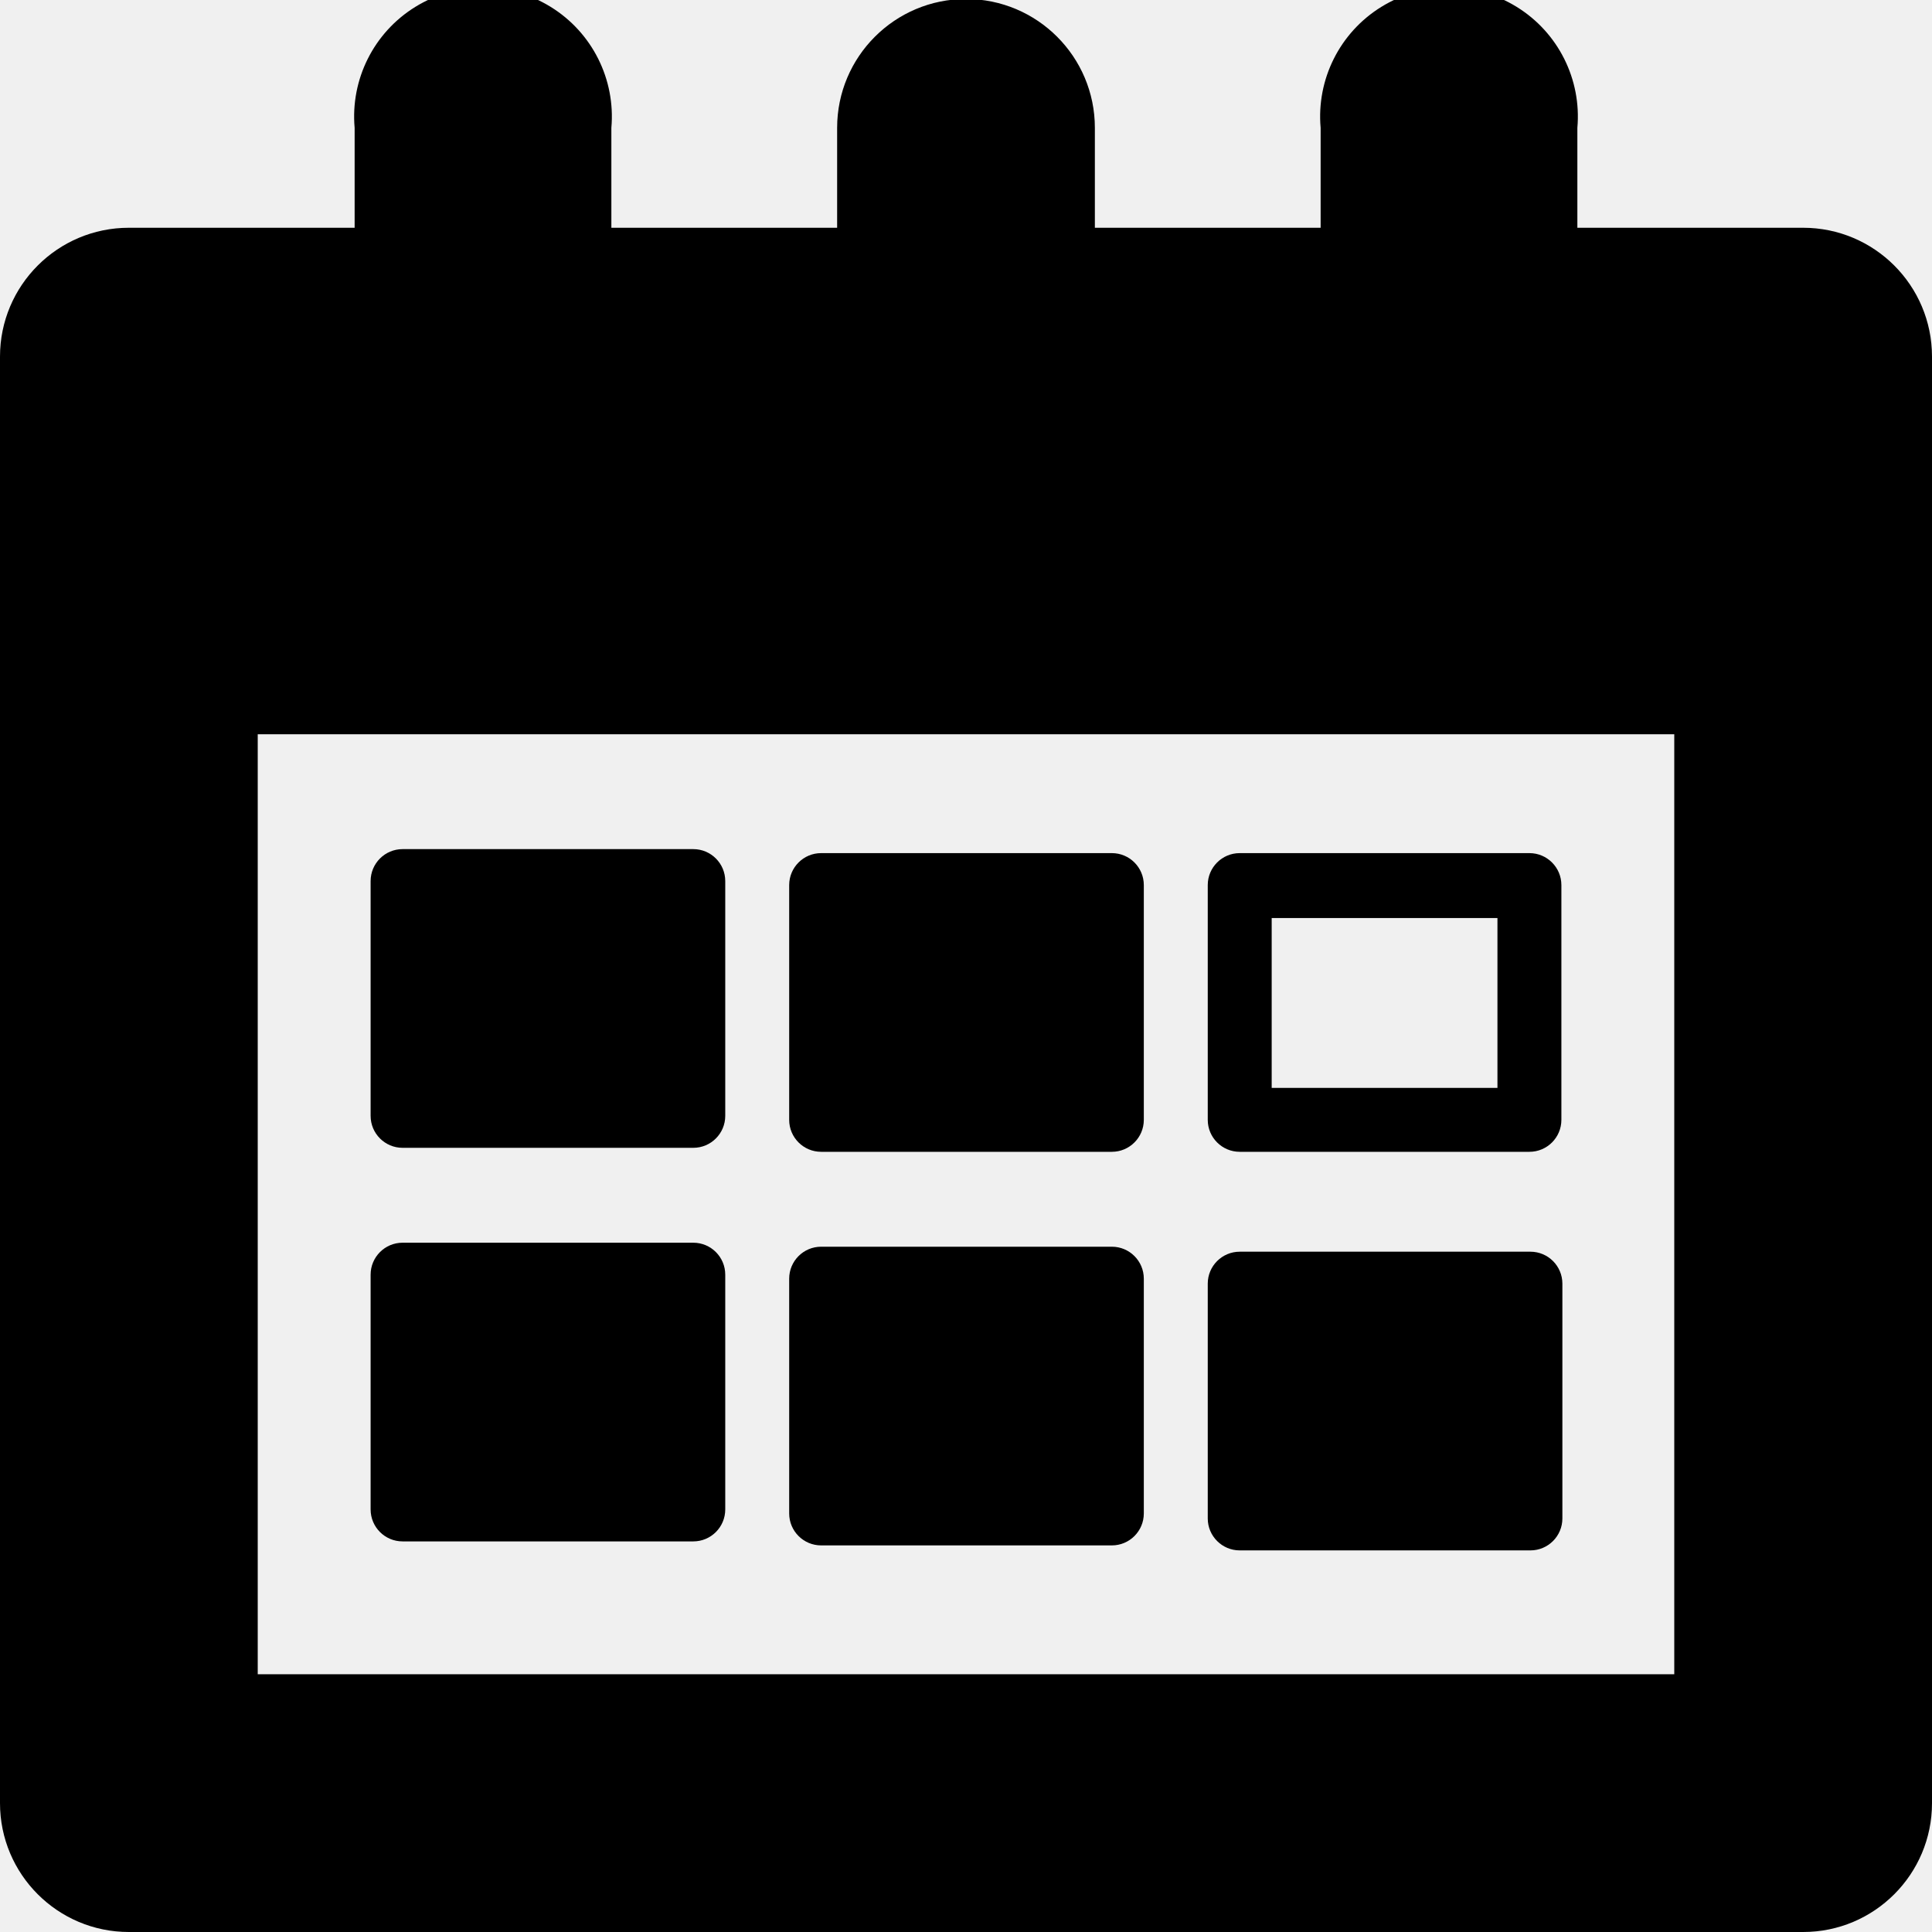
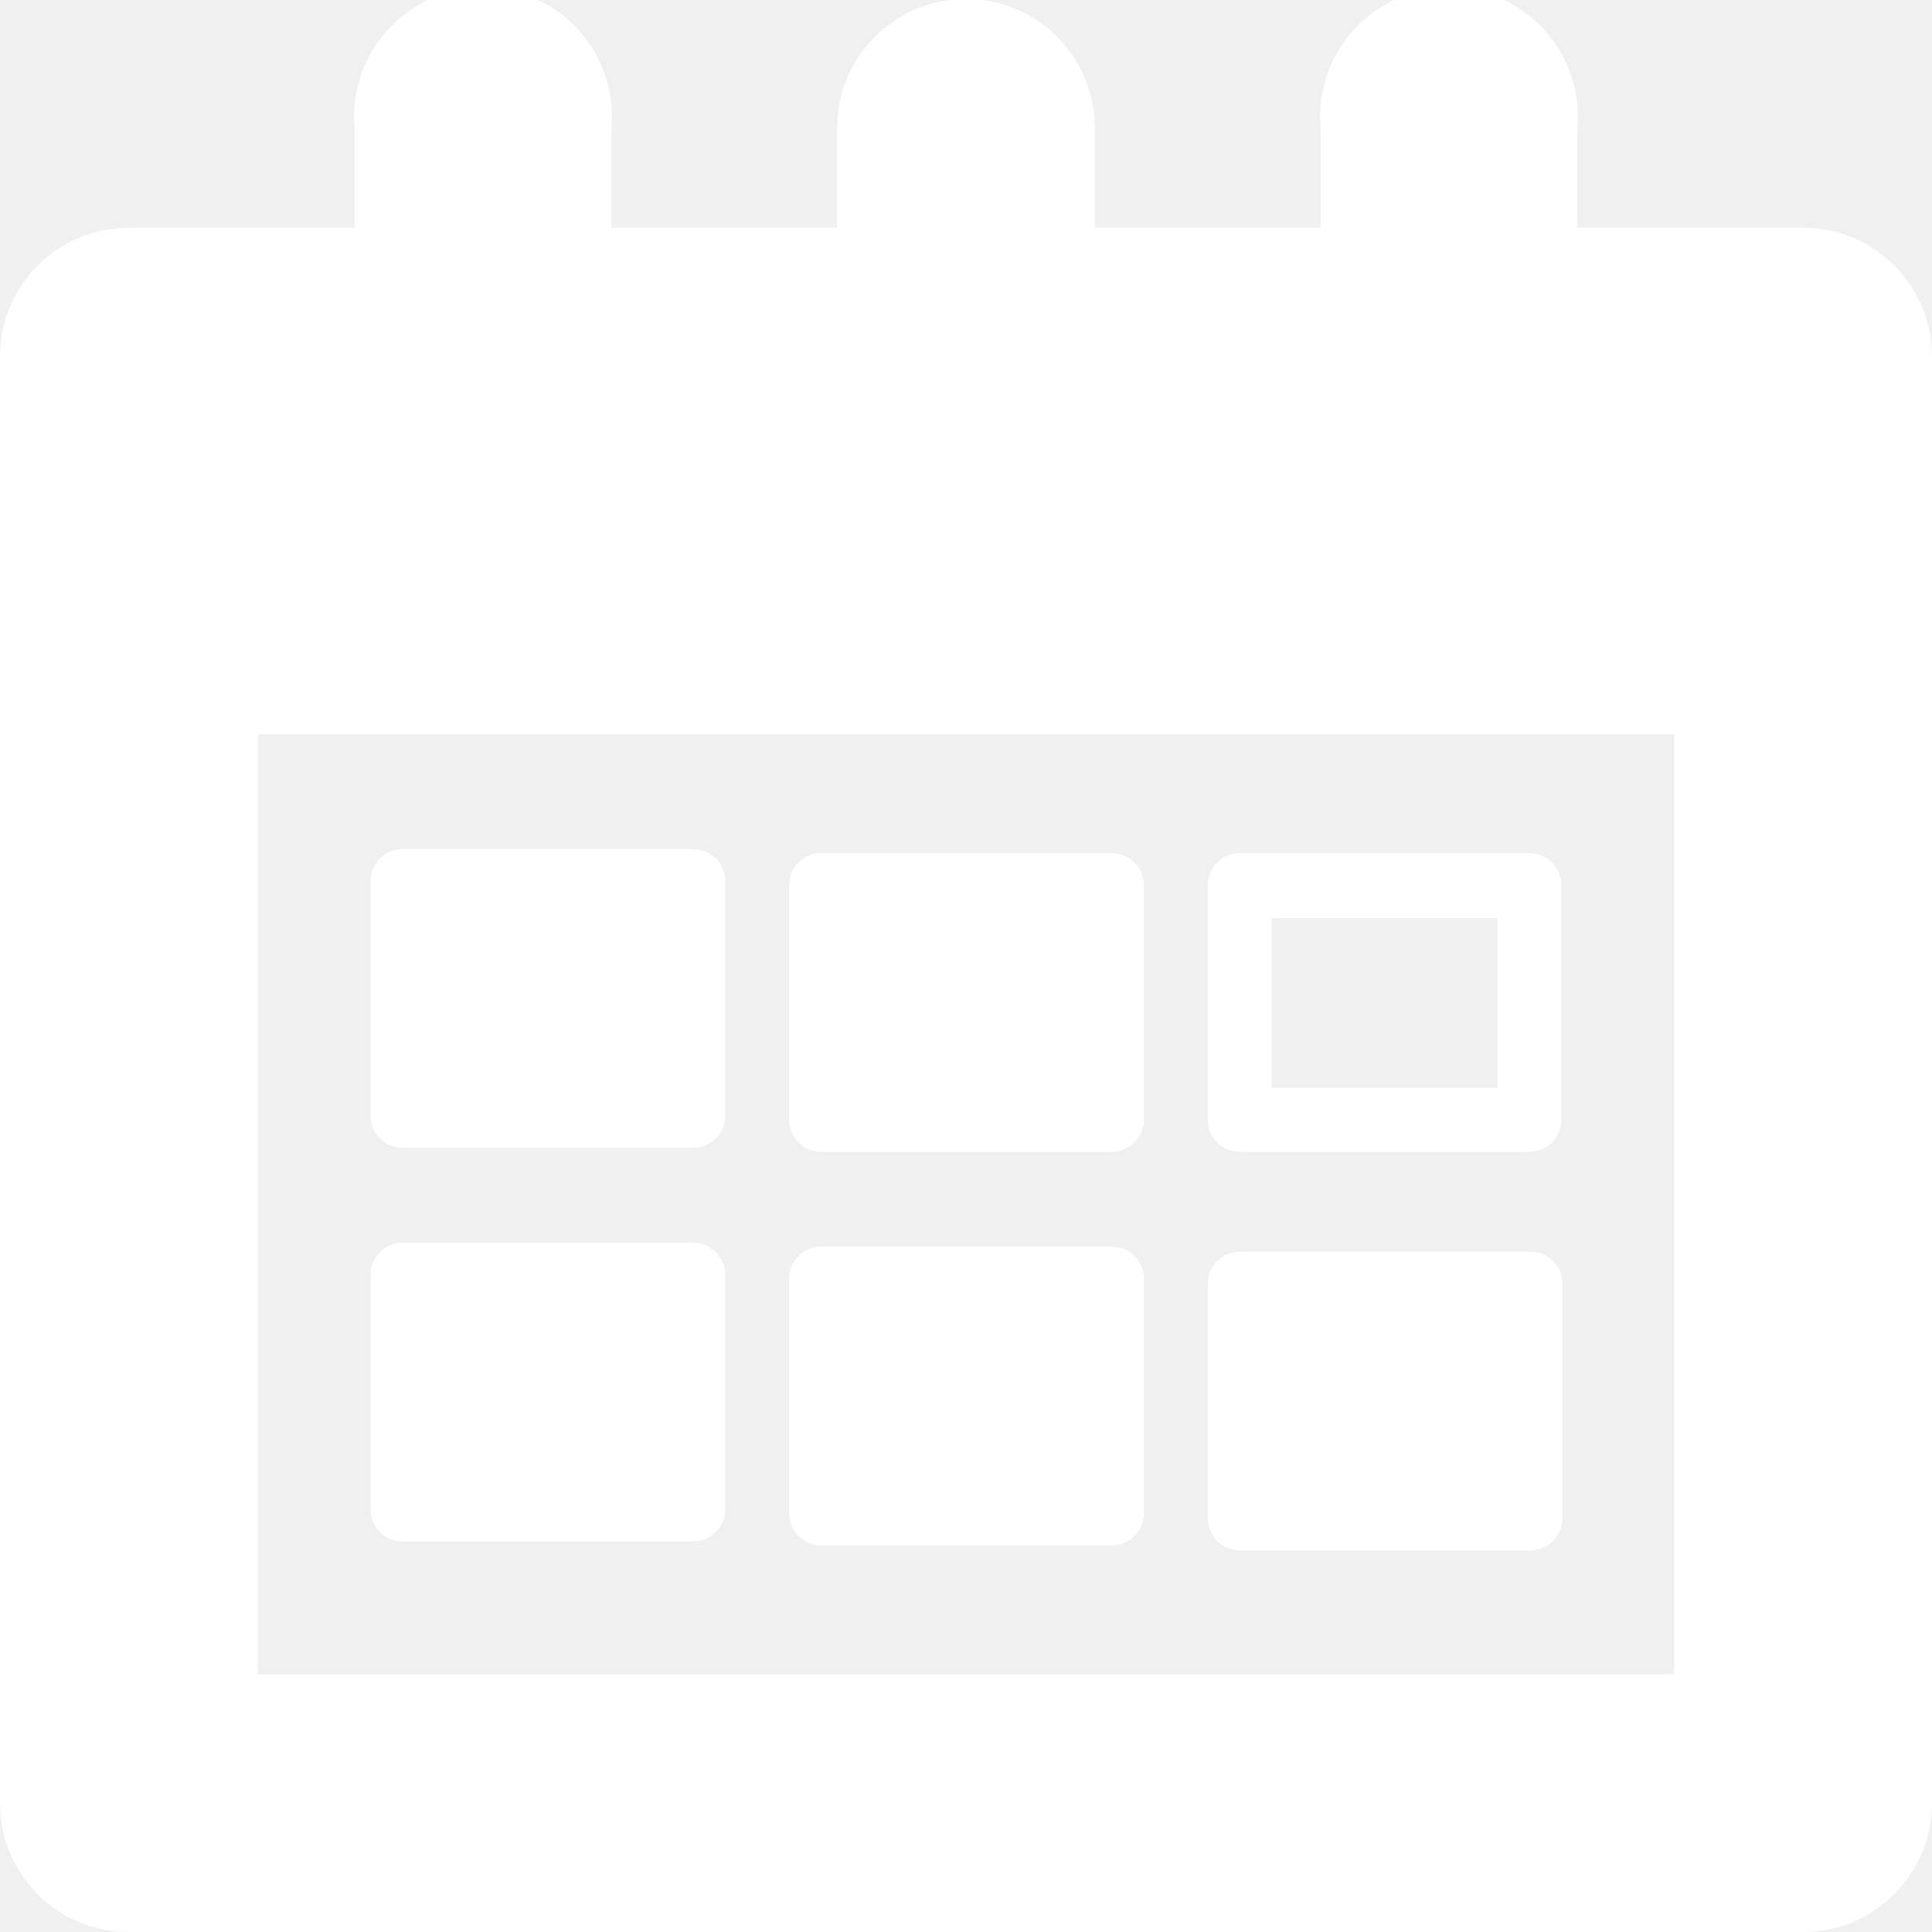
- <svg xmlns="http://www.w3.org/2000/svg" viewBox="0 0 19.34 19.34">
+ <svg xmlns="http://www.w3.org/2000/svg" fill="#FFF" viewBox="0 0 19.34 19.34">
  <defs>
    <style>.cls-1{fill:none;}.cls-2{clip-path:url(#clip-path);}</style>
    <clipPath id="clip-path" transform="translate(-0.33 -0.33)">
      <rect class="cls-1" width="20" height="20" />
    </clipPath>
  </defs>
  <g id="Layer_2" data-name="Layer 2">
    <g id="Layer_1-2" data-name="Layer 1">
      <g class="cls-2">
        <path d="M18.38,2.61H16.12v-1a1.29,1.29,0,1,0-2.57,0h0v1H11.29v-1a1.29,1.29,0,1,0-2.58,0h0v1H6.45v-1a1.29,1.29,0,1,0-2.57,0h0v1H1.62A1.29,1.29,0,0,0,.33,3.9V18.38a1.29,1.29,0,0,0,1.29,1.29H18.38a1.29,1.29,0,0,0,1.29-1.29V3.9A1.29,1.29,0,0,0,18.38,2.61ZM17.09,17.09H2.91V7.68H17.09Z" transform="translate(-0.33 -0.33)" />
        <path d="M12.74,11.86h2.9a.32.32,0,0,0,.32-.32V9.19a.32.32,0,0,0-.32-.32h-2.9a.32.32,0,0,0-.32.32v2.35A.32.32,0,0,0,12.74,11.86Zm.32-2.34h2.26v1.7H13.06Z" transform="translate(-0.33 -0.33)" />
        <rect x="7.9" y="8.54" width="3.55" height="2.99" rx="0.32" />
        <rect x="3.71" y="8.5" width="3.55" height="2.99" rx="0.32" />
        <rect x="7.9" y="12.48" width="3.55" height="2.99" rx="0.32" />
        <rect x="12.09" y="12.53" width="3.55" height="2.99" rx="0.32" />
        <rect x="3.71" y="12.44" width="3.55" height="2.99" rx="0.32" />
      </g>
    </g>
  </g>
</svg>
